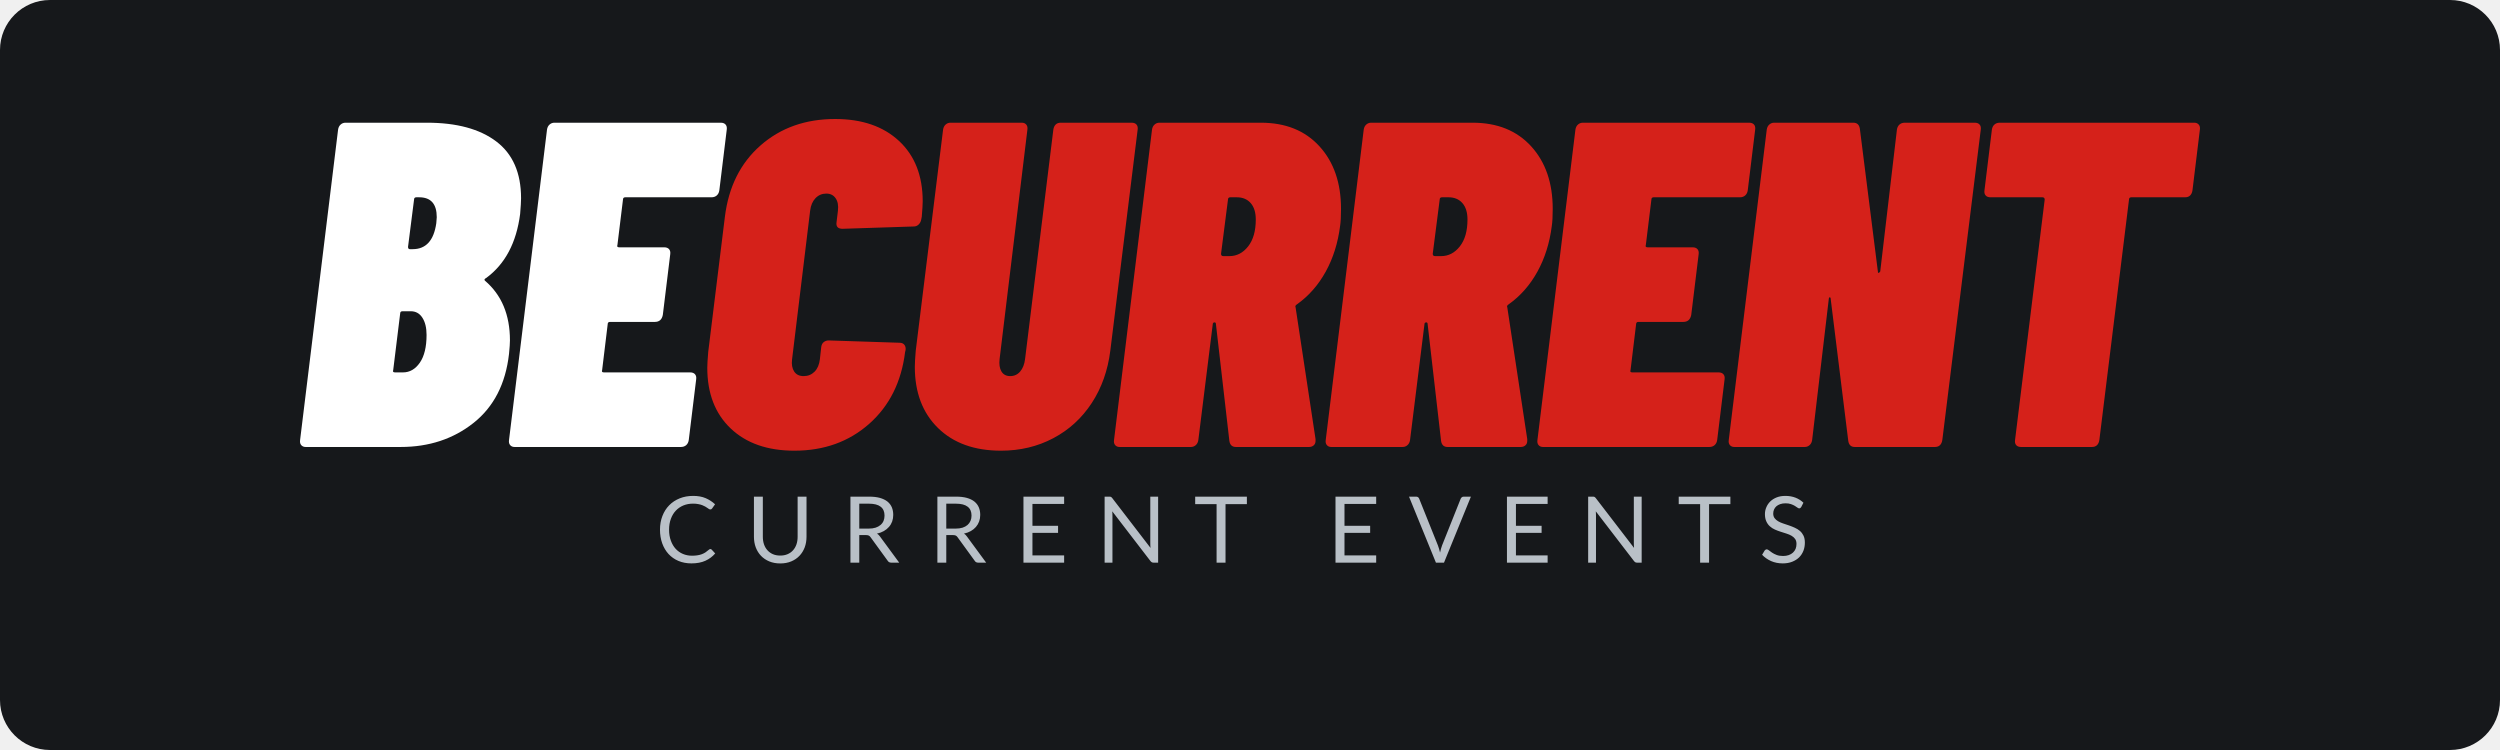
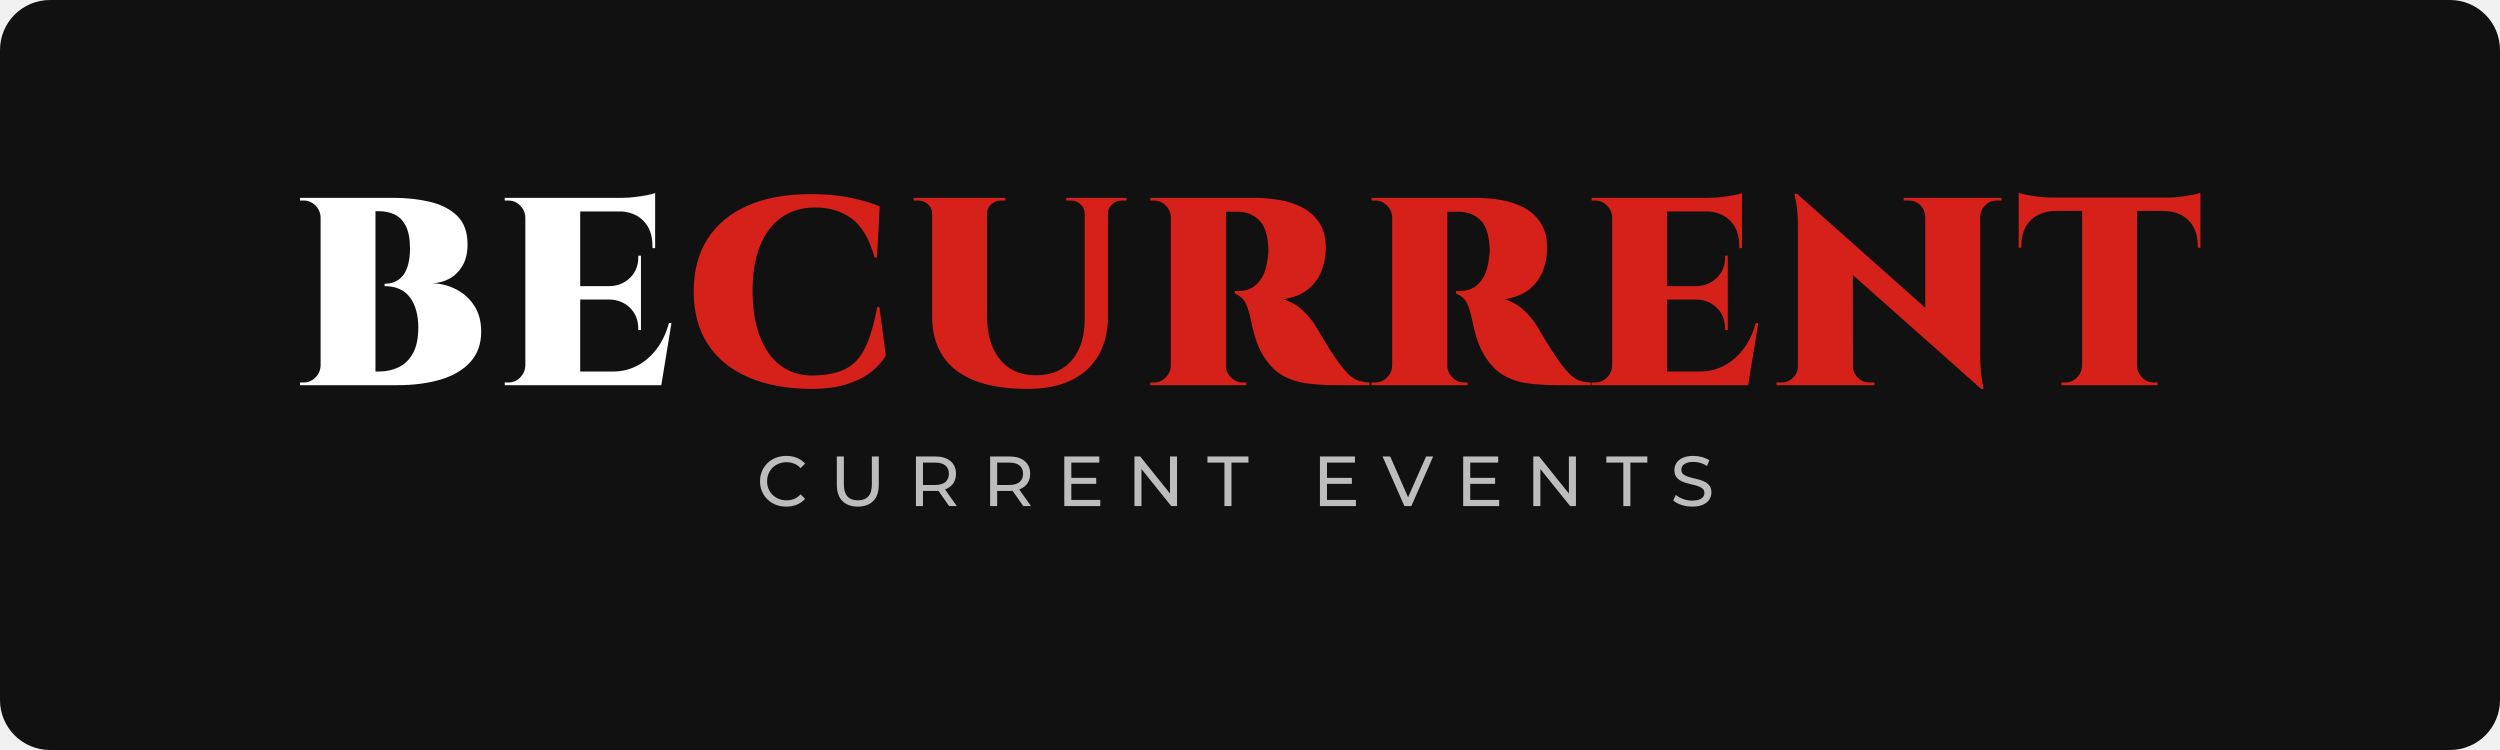
<svg xmlns="http://www.w3.org/2000/svg" width="2000" height="600" viewBox="0 0 2000 600" role="img" aria-label="BeCurrent, Current Events">
-   <rect width="2000" height="600" rx="40" fill="#16181B" />
-   <g transform="translate(240.0 95.2) scale(0.3706)">
-     <g transform="translate(-7.8 708.0)">
-       <path fill="#FFFFFF" d="M225.0 0.0H20.0Q14.0 0.0 10.5 -4.0Q7.0 -8.0 8.0 -15.0L90.0 -685.0Q91.0 -692.0 95.5 -696.0Q100.0 -700.0 106.0 -700.0H282.0Q378.0 -700.0 431.5 -659.5Q485.0 -619.0 485.0 -537.0Q485.0 -527.0 483.0 -503.0Q471.0 -410.0 410.0 -365.0Q404.0 -362.0 407.0 -359.0Q461.0 -313.0 461.0 -230.0Q461.0 -221.0 459.0 -201.0Q448.0 -104.0 382.5 -52.0Q317.0 0.0 225.0 0.0ZM254.0 -534.0 241.0 -432.0Q241.0 -427.0 245.0 -427.0H251.0Q294.0 -427.0 302.0 -483.0L303.0 -496.0Q303.0 -539.0 265.0 -539.0H259.0Q254.0 -539.0 254.0 -534.0ZM281.0 -242.0Q281.0 -265.0 272.0 -279.0Q263.0 -293.0 247.0 -293.0H229.0Q224.0 -293.0 224.0 -288.0L209.0 -166.0Q207.0 -161.0 213.0 -161.0H230.0Q252.0 -161.0 266.5 -182.0Q281.0 -203.0 281.0 -242.0Z M896.0 -539.0H710.0Q705.0 -539.0 705.0 -534.0L693.0 -436.0Q691.0 -431.0 697.0 -431.0H794.0Q801.0 -431.0 804.5 -427.0Q808.0 -423.0 807.0 -416.0L791.0 -285.0Q788.0 -270.0 774.0 -270.0H677.0Q672.0 -270.0 672.0 -265.0L660.0 -166.0Q658.0 -161.0 664.0 -161.0H850.0Q857.0 -161.0 860.5 -157.0Q864.0 -153.0 863.0 -146.0L847.0 -15.0Q846.0 -8.0 841.5 -4.0Q837.0 0.0 830.0 0.0H471.0Q465.0 0.0 461.5 -4.0Q458.0 -8.0 459.0 -15.0L541.0 -685.0Q542.0 -692.0 546.5 -696.0Q551.0 -700.0 557.0 -700.0H916.0Q923.0 -700.0 926.5 -696.0Q930.0 -692.0 929.0 -685.0L913.0 -554.0Q912.0 -547.0 907.5 -543.0Q903.0 -539.0 896.0 -539.0Z" />
-       <path fill="#D5211A" d="M887.0 -171.0Q887.0 -181.0 889.0 -205.0L925.0 -497.0Q937.0 -594.0 1002.0 -651.0Q1067.0 -708.0 1163.0 -708.0Q1250.0 -708.0 1301.0 -660.5Q1352.0 -613.0 1352.0 -530.0Q1352.0 -521.0 1350.0 -497.0L1349.0 -492.0Q1348.0 -485.0 1343.5 -480.5Q1339.0 -476.0 1333.0 -476.0L1179.0 -471.0Q1164.0 -471.0 1166.0 -485.0L1169.0 -510.0Q1171.0 -527.0 1164.0 -537.0Q1157.0 -547.0 1144.0 -547.0Q1130.0 -547.0 1120.5 -537.0Q1111.0 -527.0 1109.0 -510.0L1070.0 -189.0Q1068.0 -173.0 1074.5 -163.0Q1081.0 -153.0 1095.0 -153.0Q1109.0 -153.0 1118.5 -162.5Q1128.0 -172.0 1130.0 -189.0L1133.0 -216.0Q1134.0 -223.0 1138.5 -226.5Q1143.0 -230.0 1149.0 -230.0L1302.0 -225.0Q1309.0 -225.0 1312.5 -220.5Q1316.0 -216.0 1315.0 -209.0L1314.0 -205.0Q1302.0 -108.0 1236.5 -50.0Q1171.0 8.0 1075.0 8.0Q988.0 8.0 937.5 -40.0Q887.0 -88.0 887.0 -171.0Z M1335.0 -173.0Q1335.0 -184.0 1337.0 -208.0L1396.0 -685.0Q1397.0 -692.0 1401.5 -696.0Q1406.0 -700.0 1412.0 -700.0H1566.0Q1572.0 -700.0 1575.5 -696.0Q1579.0 -692.0 1578.0 -685.0L1518.0 -190.0Q1516.0 -173.0 1522.0 -163.0Q1528.0 -153.0 1541.0 -153.0Q1554.0 -153.0 1562.5 -163.0Q1571.0 -173.0 1573.0 -190.0L1634.0 -685.0Q1635.0 -692.0 1639.0 -696.0Q1643.0 -700.0 1650.0 -700.0H1803.0Q1810.0 -700.0 1813.5 -696.0Q1817.0 -692.0 1816.0 -685.0L1757.0 -208.0Q1749.0 -144.0 1717.0 -95.0Q1685.0 -46.0 1634.0 -19.0Q1583.0 8.0 1521.0 8.0Q1435.0 8.0 1385.0 -41.0Q1335.0 -90.0 1335.0 -173.0Z M2014.0 -13.0 1985.0 -265.0Q1985.0 -269.0 1982.0 -269.0Q1978.0 -269.0 1978.0 -264.0L1947.0 -15.0Q1946.0 -8.0 1941.5 -4.0Q1937.0 0.0 1931.0 0.0H1777.0Q1771.0 0.0 1767.5 -4.0Q1764.0 -8.0 1765.0 -15.0L1847.0 -685.0Q1848.0 -692.0 1852.5 -696.0Q1857.0 -700.0 1863.0 -700.0H2082.0Q2162.0 -700.0 2208.5 -649.0Q2255.0 -598.0 2255.0 -514.0Q2255.0 -490.0 2253.0 -477.0Q2246.0 -422.0 2222.0 -378.5Q2198.0 -335.0 2160.0 -308.0Q2155.0 -305.0 2157.0 -301.0L2200.0 -17.0V-13.0Q2200.0 -7.0 2196.0 -3.5Q2192.0 0.0 2186.0 0.0H2028.0Q2016.0 0.0 2014.0 -13.0ZM2016.0 -539.0Q2011.0 -539.0 2011.0 -534.0L1996.0 -417.0Q1996.0 -412.0 2001.0 -412.0H2014.0Q2038.0 -412.0 2054.5 -433.0Q2071.0 -454.0 2071.0 -491.0Q2071.0 -514.0 2060.0 -526.5Q2049.0 -539.0 2030.0 -539.0Z M2471.0 -13.0 2442.0 -265.0Q2442.0 -269.0 2439.0 -269.0Q2435.0 -269.0 2435.0 -264.0L2404.0 -15.0Q2403.0 -8.0 2398.5 -4.0Q2394.0 0.0 2388.0 0.0H2234.0Q2228.0 0.0 2224.5 -4.0Q2221.0 -8.0 2222.0 -15.0L2304.0 -685.0Q2305.0 -692.0 2309.5 -696.0Q2314.0 -700.0 2320.0 -700.0H2539.0Q2619.0 -700.0 2665.5 -649.0Q2712.0 -598.0 2712.0 -514.0Q2712.0 -490.0 2710.0 -477.0Q2703.0 -422.0 2679.0 -378.5Q2655.0 -335.0 2617.0 -308.0Q2612.0 -305.0 2614.0 -301.0L2657.0 -17.0V-13.0Q2657.0 -7.0 2653.0 -3.5Q2649.0 0.0 2643.0 0.0H2485.0Q2473.0 0.0 2471.0 -13.0ZM2473.0 -539.0Q2468.0 -539.0 2468.0 -534.0L2453.0 -417.0Q2453.0 -412.0 2458.0 -412.0H2471.0Q2495.0 -412.0 2511.5 -433.0Q2528.0 -454.0 2528.0 -491.0Q2528.0 -514.0 2517.0 -526.5Q2506.0 -539.0 2487.0 -539.0Z M3116.0 -539.0H2930.0Q2925.0 -539.0 2925.0 -534.0L2913.0 -436.0Q2911.0 -431.0 2917.0 -431.0H3014.0Q3021.0 -431.0 3024.5 -427.0Q3028.0 -423.0 3027.0 -416.0L3011.0 -285.0Q3008.0 -270.0 2994.0 -270.0H2897.0Q2892.0 -270.0 2892.0 -265.0L2880.0 -166.0Q2878.0 -161.0 2884.0 -161.0H3070.0Q3077.0 -161.0 3080.5 -157.0Q3084.0 -153.0 3083.0 -146.0L3067.0 -15.0Q3066.0 -8.0 3061.5 -4.0Q3057.0 0.0 3050.0 0.0H2691.0Q2685.0 0.0 2681.5 -4.0Q2678.0 -8.0 2679.0 -15.0L2761.0 -685.0Q2762.0 -692.0 2766.5 -696.0Q2771.0 -700.0 2777.0 -700.0H3136.0Q3143.0 -700.0 3146.5 -696.0Q3150.0 -692.0 3149.0 -685.0L3133.0 -554.0Q3132.0 -547.0 3127.5 -543.0Q3123.0 -539.0 3116.0 -539.0Z M3472.0 -700.0H3623.0Q3630.0 -700.0 3633.5 -696.0Q3637.0 -692.0 3636.0 -685.0L3553.0 -15.0Q3552.0 -8.0 3548.0 -4.0Q3544.0 0.0 3537.0 0.0H3364.0Q3352.0 0.0 3350.0 -13.0L3312.0 -320.0Q3312.0 -323.0 3310.0 -323.0Q3308.0 -323.0 3308.0 -320.0L3272.0 -15.0Q3271.0 -8.0 3266.5 -4.0Q3262.0 0.0 3256.0 0.0H3104.0Q3098.0 0.0 3094.5 -4.0Q3091.0 -8.0 3092.0 -15.0L3174.0 -685.0Q3175.0 -692.0 3179.5 -696.0Q3184.0 -700.0 3190.0 -700.0H3361.0Q3373.0 -700.0 3375.0 -687.0L3414.0 -378.0Q3414.0 -375.0 3416.0 -376.0Q3418.0 -377.0 3419.0 -379.0L3455.0 -685.0Q3456.0 -692.0 3460.5 -696.0Q3465.0 -700.0 3472.0 -700.0Z M4109.0 -685.0 4093.0 -554.0Q4092.0 -547.0 4088.0 -543.0Q4084.0 -539.0 4077.0 -539.0H3961.0Q3956.0 -539.0 3956.0 -534.0L3892.0 -15.0Q3891.0 -8.0 3887.0 -4.0Q3883.0 0.0 3876.0 0.0H3723.0Q3716.0 0.0 3712.5 -4.0Q3709.0 -8.0 3710.0 -15.0L3774.0 -534.0Q3774.0 -539.0 3769.0 -539.0H3657.0Q3650.0 -539.0 3646.5 -543.0Q3643.0 -547.0 3644.0 -554.0L3660.0 -685.0Q3661.0 -692.0 3665.5 -696.0Q3670.0 -700.0 3677.0 -700.0H4097.0Q4103.0 -700.0 4106.5 -696.0Q4110.0 -692.0 4109.0 -685.0Z" />
+   <rect width="2000" height="600" rx="40" fill="#111111" />
+   <g transform="translate(240.0 154.2) scale(0.2141)">
+     <g transform="translate(-30.0 719.0)">
+       <path fill="#FFFFFF" d="M162.0 -700.0H378.0Q453.0 -700.0 516.0 -685.0Q579.0 -670.0 617.5 -632.5Q656.0 -595.0 656.0 -526.0Q656.0 -478.0 637.0 -446.0Q618.0 -414.0 588.5 -398.0Q559.0 -382.0 525.0 -381.0Q574.0 -379.0 615.5 -357.0Q657.0 -335.0 682.0 -295.5Q707.0 -256.0 707.0 -200.0Q707.0 -131.0 666.5 -86.5Q626.0 -42.0 555.5 -21.0Q485.0 0.0 394.0 0.0H303.0Q303.0 0.0 303.5 -13.0Q304.0 -26.0 304.0 -38.5Q304.0 -51.0 304.0 -51.0H325.0Q365.0 -51.0 398.5 -67.0Q432.0 -83.0 452.0 -119.0Q472.0 -155.0 472.0 -215.0Q472.0 -251.0 464.0 -279.5Q456.0 -308.0 440.5 -328.5Q425.0 -349.0 401.5 -359.5Q378.0 -370.0 346.0 -370.0V-379.0Q370.0 -379.0 388.0 -388.0Q406.0 -397.0 417.5 -413.5Q429.0 -430.0 435.0 -454.5Q441.0 -479.0 441.0 -510.0Q441.0 -564.0 425.5 -594.5Q410.0 -625.0 384.0 -637.5Q358.0 -650.0 325.0 -650.0H172.0Q172.0 -651.0 169.5 -663.0Q167.0 -675.0 164.5 -687.5Q162.0 -700.0 162.0 -700.0ZM312.0 -700.0V0.0H107.0V-700.0ZM110.0 -73.0V0.0H30.0V-10.0Q32.0 -10.0 37.0 -10.0Q42.0 -10.0 43.0 -10.0Q69.0 -10.0 87.5 -28.5Q106.0 -47.0 107.0 -73.0ZM110.0 -627.0H107.0Q106.0 -653.0 87.5 -671.5Q69.0 -690.0 43.0 -690.0Q42.0 -690.0 37.0 -690.0Q32.0 -690.0 30.0 -690.0V-700.0H110.0Z M1077.0 -700.0V0.0H872.0V-700.0ZM1337.0 -51.0 1377.0 0.0H1074.0V-51.0ZM1304.0 -370.0V-320.0H1074.0V-370.0ZM1357.0 -700.0V-649.0H1074.0V-700.0ZM1418.0 -232.0 1380.0 0.0H1164.0L1200.0 -51.0Q1248.0 -51.0 1289.5 -72.5Q1331.0 -94.0 1362.0 -134.5Q1393.0 -175.0 1408.4 -232.0ZM1304.0 -322.0V-206.0H1294.0V-211.0Q1294.0 -258.0 1263.5 -288.5Q1233.0 -319.0 1186.0 -320.0V-322.0ZM1304.0 -484.0V-368.0H1186.0V-370.0Q1233.0 -371.0 1264.0 -402.0Q1295.0 -433.0 1294.0 -480.0V-484.0ZM1357.0 -652.0V-512.0H1347.0V-520.0Q1347.0 -580.0 1313.0 -614.5Q1279.0 -649.0 1218.0 -650.0V-652.0ZM1357.0 -718.0V-689.0L1235.0 -700.0Q1257.0 -700.0 1281.5 -703.0Q1306.0 -706.0 1327.0 -710.0Q1348.0 -714.0 1357.0 -718.0ZM875.0 -73.0V0.0H795.0V-10.0Q795.0 -10.0 801.5 -10.0Q808.0 -10.0 808.0 -10.0Q834.0 -10.0 852.5 -28.5Q871.0 -47.0 872.0 -73.0ZM875.0 -627.0H872.0Q871.0 -653.0 852.3 -671.5Q833.6 -690.0 808.0 -690.0Q808.0 -690.0 801.5 -690.0Q795.0 -690.0 795.0 -690.0V-700.0H875.0Z" />
+       <path fill="#D5211A" d="M2195.0 -292.0 2219.0 -110.0Q2199.0 -77.0 2163.5 -49.0Q2128.0 -21.0 2072.5 -3.5Q2017.0 14.0 1938.0 14.0Q1804.0 13.0 1705.5 -29.5Q1607.0 -72.0 1554.0 -153.0Q1501.0 -234.0 1501.0 -351.0Q1501.0 -465.0 1553.0 -546.5Q1605.0 -628.0 1703.0 -671.0Q1801.0 -714.0 1939.0 -714.0Q2023.0 -714.0 2088.5 -700.0Q2154.0 -686.0 2196.0 -668.0L2186.0 -477.0H2177.0Q2147.0 -583.0 2090.0 -623.5Q2033.0 -664.0 1956.0 -664.0Q1882.0 -664.0 1829.5 -627.0Q1777.0 -590.0 1749.0 -521.0Q1721.0 -452.0 1721.0 -354.0Q1721.0 -256.0 1747.0 -185.5Q1773.0 -115.0 1821.5 -76.5Q1870.0 -38.0 1938.0 -36.0Q2019.0 -36.0 2067.0 -60.0Q2115.0 -84.0 2142.0 -140.5Q2169.0 -197.0 2187.0 -292.0Z M2597.0 -700.0V-260.0Q2597.0 -190.0 2619.0 -140.0Q2641.0 -90.0 2681.5 -63.5Q2722.0 -37.0 2779.0 -37.0Q2837.0 -37.0 2877.5 -62.0Q2918.0 -87.0 2940.0 -134.0Q2962.0 -181.0 2962.0 -247.0V-700.0H3049.0V-257.0Q3049.0 -173.0 3014.0 -112.0Q2979.0 -51.0 2912.0 -18.5Q2845.0 14.0 2749.0 14.0Q2627.0 14.0 2547.5 -18.5Q2468.0 -51.0 2430.0 -111.5Q2392.0 -172.0 2392.0 -256.0V-700.0ZM2395.0 -700.0V-640.0H2392.0Q2392.0 -662.0 2376.5 -676.0Q2361.0 -690.0 2339.0 -690.0Q2339.0 -690.0 2331.0 -690.0Q2323.0 -690.0 2323.0 -690.0V-700.0ZM2666.0 -700.0V-690.0Q2666.0 -690.0 2658.0 -690.0Q2650.0 -690.0 2650.0 -690.0Q2628.0 -690.0 2612.5 -676.0Q2597.0 -662.0 2597.0 -640.0H2595.0V-700.0ZM2965.0 -700.0V-640.0H2962.0Q2962.0 -662.0 2946.5 -676.0Q2931.0 -690.0 2909.0 -690.0Q2909.0 -690.0 2901.0 -690.0Q2893.0 -690.0 2893.0 -690.0V-700.0ZM3118.0 -700.0V-690.0Q3118.0 -690.0 3110.0 -690.0Q3102.0 -690.0 3102.0 -690.0Q3080.0 -690.0 3064.5 -676.0Q3049.0 -662.0 3049.0 -640.0H3047.0V-700.0Z M3477.0 -700.0H3598.0Q3643.0 -700.0 3690.0 -692.0Q3737.0 -684.0 3776.0 -663.5Q3815.0 -643.0 3839.0 -606.0Q3863.0 -569.0 3863.0 -511.0Q3863.0 -473.0 3849.0 -432.5Q3835.0 -392.0 3800.5 -361.5Q3766.0 -331.0 3703.0 -321.0Q3745.0 -309.0 3776.0 -280.0Q3807.0 -251.0 3825.0 -221.0Q3827.0 -218.0 3835.0 -204.0Q3843.0 -190.0 3855.5 -169.5Q3868.0 -149.0 3882.0 -127.0Q3896.0 -105.0 3910.0 -86.0Q3933.0 -55.0 3950.0 -39.0Q3967.0 -23.0 3984.5 -17.0Q4002.0 -11.0 4026.0 -10.0V0.0H3901.0Q3841.0 0.0 3790.0 -7.0Q3739.0 -14.0 3698.5 -38.0Q3658.0 -62.0 3627.0 -114.0Q3616.0 -132.0 3609.0 -150.0Q3602.0 -168.0 3597.0 -185.0Q3592.0 -202.0 3588.5 -217.5Q3585.0 -233.0 3582.0 -247.5Q3579.0 -262.0 3575.0 -275.0Q3565.0 -311.0 3551.0 -324.0Q3537.0 -337.0 3523.0 -342.0V-352.0Q3527.0 -352.0 3532.0 -352.0Q3537.0 -352.0 3539.0 -352.0Q3567.0 -352.0 3589.0 -365.0Q3611.0 -378.0 3626.0 -405.0Q3641.0 -432.0 3646.0 -475.0Q3647.0 -483.0 3648.0 -492.5Q3649.0 -502.0 3648.0 -516.0Q3644.0 -590.0 3611.5 -619.0Q3579.0 -648.0 3534.0 -648.0Q3529.0 -648.0 3521.0 -648.0Q3513.0 -648.0 3504.0 -648.0Q3495.0 -648.0 3487.0 -648.0Q3487.0 -648.0 3484.5 -661.0Q3482.0 -674.0 3479.5 -687.0Q3477.0 -700.0 3477.0 -700.0ZM3490.0 -700.0V0.0H3284.0V-700.0ZM3287.0 -73.0V0.0H3207.0V-10.0Q3209.0 -10.0 3214.0 -10.0Q3219.0 -10.0 3220.0 -10.0Q3246.0 -10.0 3264.5 -28.5Q3283.0 -47.0 3284.0 -73.0ZM3287.0 -627.0H3284.0Q3283.0 -653.0 3264.5 -671.5Q3246.0 -690.0 3220.0 -690.0Q3219.0 -690.0 3214.0 -690.0Q3209.0 -690.0 3207.0 -690.0V-700.0H3287.0ZM3487.0 -73.0H3490.0Q3490.0 -47.0 3509.0 -28.5Q3528.0 -10.0 3554.0 -10.0Q3556.0 -10.0 3560.5 -10.0Q3565.0 -10.0 3566.0 -10.0V0.0H3487.0Z M4304.0 -700.0H4425.0Q4470.0 -700.0 4517.0 -692.0Q4564.0 -684.0 4603.0 -663.5Q4642.0 -643.0 4666.0 -606.0Q4690.0 -569.0 4690.0 -511.0Q4690.0 -473.0 4676.0 -432.5Q4662.0 -392.0 4627.5 -361.5Q4593.0 -331.0 4530.0 -321.0Q4572.0 -309.0 4603.0 -280.0Q4634.0 -251.0 4652.0 -221.0Q4654.0 -218.0 4662.0 -204.0Q4670.0 -190.0 4682.5 -169.5Q4695.0 -149.0 4709.0 -127.0Q4723.0 -105.0 4737.0 -86.0Q4760.0 -55.0 4777.0 -39.0Q4794.0 -23.0 4811.5 -17.0Q4829.0 -11.0 4853.0 -10.0V0.0H4728.0Q4668.0 0.0 4617.0 -7.0Q4566.0 -14.0 4525.5 -38.0Q4485.0 -62.0 4454.0 -114.0Q4443.0 -132.0 4436.0 -150.0Q4429.0 -168.0 4424.0 -185.0Q4419.0 -202.0 4415.5 -217.5Q4412.0 -233.0 4409.0 -247.5Q4406.0 -262.0 4402.0 -275.0Q4392.0 -311.0 4378.0 -324.0Q4364.0 -337.0 4350.0 -342.0V-352.0Q4354.0 -352.0 4359.0 -352.0Q4364.0 -352.0 4366.0 -352.0Q4394.0 -352.0 4416.0 -365.0Q4438.0 -378.0 4453.0 -405.0Q4468.0 -432.0 4473.0 -475.0Q4474.0 -483.0 4475.0 -492.5Q4476.0 -502.0 4475.0 -516.0Q4471.0 -590.0 4438.5 -619.0Q4406.0 -648.0 4361.0 -648.0Q4356.0 -648.0 4348.0 -648.0Q4340.0 -648.0 4331.0 -648.0Q4322.0 -648.0 4314.0 -648.0Q4314.0 -648.0 4311.5 -661.0Q4309.0 -674.0 4306.5 -687.0Q4304.0 -700.0 4304.0 -700.0ZM4317.0 -700.0V0.0H4111.0V-700.0ZM4114.0 -73.0V0.0H4034.0V-10.0Q4036.0 -10.0 4041.0 -10.0Q4046.0 -10.0 4047.0 -10.0Q4073.0 -10.0 4091.5 -28.5Q4110.0 -47.0 4111.0 -73.0ZM4114.0 -627.0H4111.0Q4110.0 -653.0 4091.5 -671.5Q4073.0 -690.0 4047.0 -690.0Q4046.0 -690.0 4041.0 -690.0Q4036.0 -690.0 4034.0 -690.0V-700.0H4114.0ZM4314.0 -73.0H4317.0Q4317.0 -47.0 4336.0 -28.5Q4355.0 -10.0 4381.0 -10.0Q4383.0 -10.0 4387.5 -10.0Q4392.0 -10.0 4393.0 -10.0V0.0H4314.0Z M5138.0 -700.0V0.0H4933.0V-700.0ZM5398.0 -51.0 5438.0 0.0H5135.0V-51.0ZM5365.0 -370.0V-320.0H5135.0V-370.0ZM5418.0 -700.0V-649.0H5135.0V-700.0ZM5479.0 -232.0 5441.0 0.0H5225.0L5261.0 -51.0Q5309.0 -51.0 5350.5 -72.5Q5392.0 -94.0 5423.0 -134.5Q5454.0 -175.0 5469.4 -232.0ZM5365.0 -322.0V-206.0H5355.0V-211.0Q5355.0 -258.0 5324.5 -288.5Q5294.0 -319.0 5247.0 -320.0V-322.0ZM5365.0 -484.0V-368.0H5247.0V-370.0Q5294.0 -371.0 5325.0 -402.0Q5356.0 -433.0 5355.0 -480.0V-484.0ZM5418.0 -652.0V-512.0H5408.0V-520.0Q5408.0 -580.0 5374.0 -614.5Q5340.0 -649.0 5279.0 -650.0V-652.0ZM5418.0 -718.0V-689.0L5296.0 -700.0Q5318.0 -700.0 5342.5 -703.0Q5367.0 -706.0 5388.0 -710.0Q5409.0 -714.0 5418.0 -718.0ZM4936.0 -73.0V0.0H4856.0V-10.0Q4856.0 -10.0 4862.5 -10.0Q4869.0 -10.0 4869.0 -10.0Q4895.0 -10.0 4913.5 -28.5Q4932.0 -47.0 4933.0 -73.0ZM4936.0 -627.0H4933.0Q4932.0 -653.0 4913.3 -671.5Q4894.6 -690.0 4869.0 -690.0Q4869.0 -690.0 4862.5 -690.0Q4856.0 -690.0 4856.0 -690.0V-700.0H4936.0Z M5624.0 -715.0 6299.0 -115.0 6312.0 14.0 5637.0 -585.0ZM5630.0 -71.0V0.0H5547.0V-10.0Q5547.0 -10.0 5556.0 -10.0Q5565.0 -10.0 5566.0 -10.0Q5591.0 -10.0 5609.0 -28.0Q5627.0 -46.0 5627.0 -71.0ZM5833.0 -71.0Q5833.0 -46.0 5851.0 -28.0Q5869.0 -10.0 5894.0 -10.0Q5895.0 -10.0 5904.0 -10.0Q5913.0 -10.0 5913.0 -10.0V0.0H5830.0V-71.0ZM5624.0 -715.0 5832.0 -499.0 5833.0 0.0H5627.0V-590.0Q5627.0 -649.0 5620.5 -682.0Q5614.0 -715.0 5614.0 -715.0ZM6308.0 -700.0V-114.0Q6308.0 -73.0 6311.5 -44.0Q6315.0 -15.0 6318.0 -0.5Q6321.0 14.0 6321.0 14.0H6312.0L6103.0 -218.0V-700.0ZM6388.0 -700.0V-690.0Q6388.0 -690.0 6379.0 -690.0Q6370.0 -690.0 6370.0 -690.0Q6345.0 -690.0 6327.0 -672.5Q6309.0 -655.0 6308.0 -629.0H6305.0V-700.0ZM6022.0 -700.0H6105.0V-629.0H6103.0Q6102.0 -655.0 6084.5 -672.5Q6067.0 -690.0 6041.0 -690.0Q6041.0 -690.0 6032.0 -690.0Q6023.0 -690.0 6022.0 -690.0Z M6894.0 -697.0V0.0H6689.0V-697.0ZM7131.0 -701.0V-651.0H6452.0V-701.0ZM7131.0 -654.0V-513.0L7121.0 -514.0V-521.0Q7121.0 -581.0 7087.0 -615.5Q7053.0 -650.0 6992.0 -651.0V-654.0ZM7131.0 -719.0V-690.0L7009.0 -701.0Q7031.0 -701.0 7055.5 -704.0Q7080.0 -707.0 7101.0 -711.0Q7122.0 -715.0 7131.0 -719.0ZM6692.0 -73.0V0.0H6612.0V-10.0Q6612.0 -10.0 6618.5 -10.0Q6625.0 -10.0 6625.0 -10.0Q6651.0 -10.0 6669.5 -28.5Q6688.0 -47.0 6689.0 -73.0ZM6891.0 -73.0H6894.0Q6895.0 -47.0 6913.5 -28.5Q6932.0 -10.0 6958.0 -10.0Q6958.0 -10.0 6964.5 -10.0Q6971.0 -10.0 6971.0 -10.0V0.0H6891.0ZM6591.0 -654.0V-651.0Q6530.0 -650.0 6496.0 -615.5Q6462.0 -581.0 6462.0 -521.0V-514.0L6452.0 -513.0V-654.0ZM6452.0 -719.0Q6462.0 -715.0 6482.5 -711.0Q6503.0 -707.0 6528.0 -704.0Q6553.0 -701.0 6574.0 -701.0L6452.0 -690.0Z" />
    </g>
-     <g transform="translate(768.1 957.7)">
-       <path fill="#B9C0C7" d="M117.7 -29.4Q119.3 -29.4 120.6 -28.1L128.2 -19.9Q119.4 -9.7 107.0 -4.1Q94.5 1.6 76.9 1.6Q61.5 1.6 48.9 -3.7Q36.4 -9.0 27.5 -18.6Q18.7 -28.2 13.8 -41.7Q9.0 -55.1 9.0 -71.2Q9.0 -87.3 14.2 -100.7Q19.4 -114.2 28.8 -123.8Q38.3 -133.5 51.5 -138.8Q64.6 -144.1 80.6 -144.1Q96.3 -144.1 107.6 -139.2Q119.0 -134.3 127.9 -126.0L121.6 -117.1Q120.9 -116.2 120.0 -115.5Q119.1 -114.9 117.4 -114.9Q116.2 -114.9 114.7 -115.8Q113.3 -116.7 111.3 -118.1Q109.3 -119.5 106.6 -121.1Q103.9 -122.7 100.2 -124.1Q96.6 -125.5 91.7 -126.4Q86.8 -127.4 80.5 -127.4Q69.0 -127.4 59.5 -123.5Q50.0 -119.5 43.2 -112.3Q36.3 -105.0 32.5 -94.6Q28.6 -84.1 28.6 -71.2Q28.6 -57.9 32.5 -47.4Q36.3 -37.0 42.9 -29.8Q49.5 -22.6 58.6 -18.8Q67.6 -15.0 78.1 -15.0Q84.4 -15.0 89.5 -15.8Q94.6 -16.5 98.9 -18.1Q103.2 -19.7 107.0 -22.1Q110.7 -24.6 114.5 -27.9Q116.2 -29.4 117.7 -29.4Z M268.6 -15.3Q277.5 -15.3 284.4 -18.3Q291.4 -21.3 296.2 -26.7Q301.0 -32.0 303.6 -39.5Q306.1 -46.9 306.1 -55.9V-142.5H325.3V-55.9Q325.3 -43.6 321.4 -33.0Q317.4 -22.5 310.1 -14.8Q302.8 -7.1 292.3 -2.7Q281.7 1.7 268.6 1.7Q255.5 1.7 244.9 -2.7Q234.4 -7.1 227.0 -14.8Q219.7 -22.5 215.7 -33.0Q211.8 -43.6 211.8 -55.9V-142.5H231.0V-56.0Q231.0 -47.0 233.5 -39.6Q236.1 -32.1 240.9 -26.8Q245.7 -21.4 252.7 -18.3Q259.7 -15.3 268.6 -15.3Z M439.2 -59.5V0.0H420.1V-142.5H460.3Q473.9 -142.5 483.7 -139.8Q493.5 -137.0 500.0 -131.9Q506.4 -126.7 509.5 -119.4Q512.5 -112.1 512.5 -103.0Q512.5 -95.5 510.2 -88.9Q507.8 -82.3 503.2 -77.1Q498.7 -71.9 492.2 -68.2Q485.7 -64.5 477.4 -62.7Q481.0 -60.6 483.8 -56.6L525.4 0.0H508.3Q503.0 0.0 500.5 -4.1L463.5 -55.0Q461.8 -57.4 459.8 -58.4Q457.8 -59.5 453.9 -59.5ZM439.2 -73.5H459.4Q467.9 -73.5 474.3 -75.5Q480.7 -77.6 485.0 -81.3Q489.4 -85.0 491.6 -90.2Q493.7 -95.4 493.7 -101.6Q493.7 -114.4 485.3 -120.8Q476.9 -127.3 460.3 -127.3H439.2Z M627.0 -59.5V0.0H607.8V-142.5H648.1Q661.6 -142.5 671.4 -139.8Q681.3 -137.0 687.7 -131.9Q694.1 -126.7 697.2 -119.4Q700.3 -112.1 700.3 -103.0Q700.3 -95.5 697.9 -88.9Q695.5 -82.3 691.0 -77.1Q686.5 -71.9 680.0 -68.2Q673.4 -64.5 665.2 -62.7Q668.8 -60.6 671.5 -56.6L713.1 0.0H696.0Q690.7 0.0 688.3 -4.1L651.3 -55.0Q649.6 -57.4 647.6 -58.4Q645.6 -59.5 641.6 -59.5ZM627.0 -73.5H647.2Q655.6 -73.5 662.1 -75.5Q668.5 -77.6 672.8 -81.3Q677.1 -85.0 679.3 -90.2Q681.5 -95.4 681.5 -101.6Q681.5 -114.4 673.1 -120.8Q664.7 -127.3 648.1 -127.3H627.0Z M881.4 -142.5V-126.8H813.0V-79.5H868.3V-64.3H813.0V-15.7H881.4V0.0H793.6V-142.5Z M978.7 -142.5Q981.3 -142.5 982.6 -141.9Q983.8 -141.2 985.4 -139.2L1067.9 -31.8Q1067.6 -34.4 1067.5 -36.8Q1067.4 -39.3 1067.4 -41.6V-142.5H1084.3V0.0H1074.6Q1072.3 0.0 1070.8 -0.8Q1069.2 -1.6 1067.7 -3.5L985.3 -110.8Q985.5 -108.3 985.6 -105.9Q985.7 -103.5 985.7 -101.5V0.0H968.8V-142.5H978.7Z M1275.9 -142.5V-126.3H1229.8V0.0H1210.5V-126.3H1164.3V-142.5Z M1555.0 -142.5V-126.8H1486.6V-79.5H1542.0V-64.3H1486.6V-15.7H1555.0V0.0H1467.2V-142.5Z M1625.9 -142.5H1641.3Q1643.9 -142.5 1645.5 -141.2Q1647.1 -139.9 1647.9 -137.9L1688.2 -37.4Q1689.6 -34.0 1690.7 -30.0Q1691.8 -26.1 1692.9 -21.8Q1693.8 -26.1 1694.9 -30.0Q1695.9 -34.0 1697.3 -37.4L1737.4 -137.9Q1738.1 -139.6 1739.8 -141.1Q1741.5 -142.5 1744.0 -142.5H1759.5L1701.4 0.0H1684.0Z M1925.1 -142.5V-126.8H1856.7V-79.5H1912.1V-64.3H1856.7V-15.7H1925.1V0.0H1837.3V-142.5Z M2022.5 -142.5Q2025.1 -142.5 2026.3 -141.9Q2027.6 -141.2 2029.2 -139.2L2111.7 -31.8Q2111.4 -34.4 2111.3 -36.8Q2111.2 -39.3 2111.2 -41.6V-142.5H2128.1V0.0H2118.4Q2116.1 0.0 2114.5 -0.8Q2113.0 -1.6 2111.5 -3.5L2029.1 -110.8Q2029.3 -108.3 2029.4 -105.9Q2029.5 -103.5 2029.5 -101.5V0.0H2012.6V-142.5H2022.5Z M2319.6 -142.5V-126.3H2273.6V0.0H2254.3V-126.3H2208.1V-142.5Z M2472.6 -120.2Q2471.7 -118.7 2470.7 -118.0Q2469.7 -117.2 2468.1 -117.2Q2466.4 -117.2 2464.2 -118.9Q2461.9 -120.6 2458.5 -122.7Q2455.1 -124.7 2450.3 -126.4Q2445.4 -128.1 2438.6 -128.1Q2432.1 -128.1 2427.1 -126.3Q2422.2 -124.6 2418.8 -121.6Q2415.5 -118.6 2413.8 -114.6Q2412.1 -110.6 2412.1 -105.9Q2412.1 -99.9 2415.1 -96.0Q2418.0 -92.1 2422.8 -89.3Q2427.6 -86.5 2433.8 -84.5Q2439.9 -82.4 2446.3 -80.3Q2452.7 -78.1 2458.8 -75.3Q2464.9 -72.6 2469.8 -68.4Q2474.6 -64.2 2477.5 -58.2Q2480.4 -52.1 2480.4 -43.3Q2480.4 -33.9 2477.3 -25.7Q2474.1 -17.5 2468.0 -11.4Q2461.8 -5.4 2452.9 -1.9Q2444.0 1.6 2432.7 1.6Q2418.9 1.6 2407.5 -3.4Q2396.1 -8.5 2388.1 -17.0L2393.6 -26.2Q2394.4 -27.2 2395.6 -28.0Q2396.7 -28.7 2398.1 -28.7Q2400.2 -28.7 2402.9 -26.5Q2405.6 -24.3 2409.6 -21.6Q2413.6 -18.9 2419.3 -16.7Q2425.1 -14.4 2433.3 -14.4Q2440.2 -14.4 2445.5 -16.3Q2450.9 -18.2 2454.6 -21.6Q2458.4 -25.1 2460.4 -29.8Q2462.3 -34.6 2462.3 -40.5Q2462.3 -46.9 2459.4 -51.1Q2456.5 -55.2 2451.7 -58.0Q2446.9 -60.8 2440.8 -62.7Q2434.7 -64.6 2428.3 -66.7Q2421.9 -68.7 2415.8 -71.4Q2409.6 -74.1 2404.9 -78.4Q2400.1 -82.6 2397.2 -89.1Q2394.2 -95.5 2394.2 -104.9Q2394.2 -112.5 2397.2 -119.5Q2400.1 -126.6 2405.7 -132.1Q2411.2 -137.5 2419.4 -140.8Q2427.6 -144.1 2438.3 -144.1Q2450.2 -144.1 2460.1 -140.3Q2469.9 -136.5 2477.3 -129.4Z" />
+     <g transform="translate(1706.2 1170.7)">
+       <path fill="#BDBDBD" d="M110.6 2.1Q89.6 2.1 71.7 -4.9Q53.8 -11.9 40.6 -24.7Q27.5 -37.5 20.1 -54.8Q12.7 -72.1 12.7 -92.6Q12.7 -113.2 20.1 -130.5Q27.5 -147.8 40.7 -160.6Q54.0 -173.4 71.9 -180.4Q89.8 -187.4 110.9 -187.4Q132.3 -187.4 150.5 -180.1Q168.7 -172.9 181.2 -158.5L164.2 -141.8Q153.5 -153.1 140.3 -158.5Q127.1 -163.8 112.0 -163.8Q96.3 -163.8 83.0 -158.5Q69.7 -153.2 59.9 -143.7Q50.1 -134.1 44.6 -121.1Q39.2 -108.1 39.2 -92.6Q39.2 -77.2 44.6 -64.2Q50.1 -51.2 59.9 -41.6Q69.7 -32.0 83.0 -26.7Q96.3 -21.4 112.0 -21.4Q127.1 -21.4 140.3 -26.8Q153.5 -32.2 164.2 -43.7L181.2 -27.1Q168.7 -12.7 150.5 -5.3Q132.3 2.1 110.6 2.1Z M378.1 2.1Q341.4 2.1 320.5 -18.8Q299.7 -39.7 299.7 -80.0V-185.3H326.0V-80.9Q326.0 -50.2 339.6 -35.8Q353.3 -21.4 378.3 -21.4Q403.3 -21.4 417.0 -35.8Q430.6 -50.2 430.6 -80.9V-185.3H456.5V-80.0Q456.5 -39.7 435.6 -18.8Q414.7 2.1 378.1 2.1Z M595.3 0.0V-185.3H667.7Q703.6 -185.3 724.3 -168.2Q744.9 -151.0 744.9 -120.6Q744.9 -100.7 735.6 -86.2Q726.4 -71.8 709.1 -64.1Q691.8 -56.4 667.7 -56.4H609.9L621.6 -68.6V0.0ZM719.3 0.0 672.0 -67.2H700.5L748.0 0.0ZM621.6 -66.0 609.9 -78.8H666.9Q692.3 -78.8 705.3 -89.8Q718.4 -100.8 718.4 -120.6Q718.4 -140.6 705.3 -151.5Q692.3 -162.4 666.9 -162.4H609.9L621.6 -175.4Z M872.5 0.0V-185.3H944.8Q980.7 -185.3 1001.4 -168.2Q1022.1 -151.0 1022.1 -120.6Q1022.1 -100.7 1012.8 -86.2Q1003.5 -71.8 986.2 -64.1Q968.9 -56.4 944.8 -56.4H887.0L898.8 -68.6V0.0ZM996.4 0.0 949.1 -67.2H977.6L1025.2 0.0ZM898.8 -66.0 887.0 -78.8H944.0Q969.4 -78.8 982.5 -89.8Q995.5 -100.8 995.5 -120.6Q995.5 -140.6 982.5 -151.5Q969.4 -162.4 944.0 -162.4H887.0L898.8 -175.4Z M1149.6 0.0V-185.3H1280.4V-162.4H1175.9V-22.9H1284.1V0.0ZM1173.7 -82.9V-105.3H1268.9V-82.9Z M1411.7 0.0V-185.3H1433.4L1555.7 -33.1H1544.6V-185.3H1570.9V0.0H1549.2L1426.8 -152.2H1438.0V0.0Z M1748.0 0.0V-162.4H1684.5V-185.3H1837.7V-162.4H1774.3V0.0Z M2104.9 0.0V-185.3H2235.7V-162.4H2131.2V-22.9H2239.4V0.0ZM2129.0 -82.9V-105.3H2224.2V-82.9Z M2420.4 0.0 2338.8 -185.3H2367.5L2442.3 -14.3H2426.0L2501.5 -185.3H2527.9L2446.5 0.0Z M2640.1 0.0V-185.3H2770.9V-162.4H2666.4V-22.9H2774.6V0.0ZM2664.2 -82.9V-105.3H2759.4V-82.9Z M2902.1 0.0V-185.3H2923.9L3046.2 -33.1H3035.1V-185.3H3061.4V0.0H3039.7L2917.3 -152.2H2928.5V0.0Z M3238.5 0.0V-162.4H3175.0V-185.3H3328.2V-162.4H3264.8V0.0Z M3495.8 2.1Q3474.6 2.1 3455.3 -4.4Q3436.0 -10.9 3424.9 -21.2L3434.7 -41.8Q3445.2 -32.6 3461.6 -26.5Q3478.0 -20.3 3495.8 -20.3Q3511.9 -20.3 3521.9 -24.1Q3532.0 -27.9 3536.7 -34.4Q3541.5 -40.9 3541.5 -48.9Q3541.5 -58.5 3535.4 -64.4Q3529.3 -70.2 3519.3 -73.7Q3509.4 -77.2 3497.4 -80.0Q3485.4 -82.7 3473.4 -86.2Q3461.4 -89.7 3451.5 -95.3Q3441.6 -100.9 3435.4 -110.2Q3429.3 -119.6 3429.3 -134.4Q3429.3 -148.8 3436.9 -160.8Q3444.5 -172.8 3460.3 -180.1Q3476.0 -187.4 3500.4 -187.4Q3516.6 -187.4 3532.5 -183.1Q3548.3 -178.8 3560.0 -170.9L3551.2 -149.9Q3539.2 -157.7 3525.9 -161.3Q3512.7 -165.0 3500.2 -165.0Q3484.7 -165.0 3474.7 -160.9Q3464.7 -156.9 3460.0 -150.3Q3455.4 -143.7 3455.4 -135.4Q3455.4 -125.7 3461.5 -119.9Q3467.7 -114.1 3477.6 -110.7Q3487.5 -107.2 3499.5 -104.4Q3511.5 -101.6 3523.5 -98.2Q3535.5 -94.8 3545.4 -89.3Q3555.3 -83.8 3561.5 -74.5Q3567.6 -65.2 3567.6 -50.7Q3567.6 -36.5 3559.9 -24.4Q3552.1 -12.4 3536.2 -5.1Q3520.3 2.1 3495.8 2.1Z" />
    </g>
  </g>
</svg>
